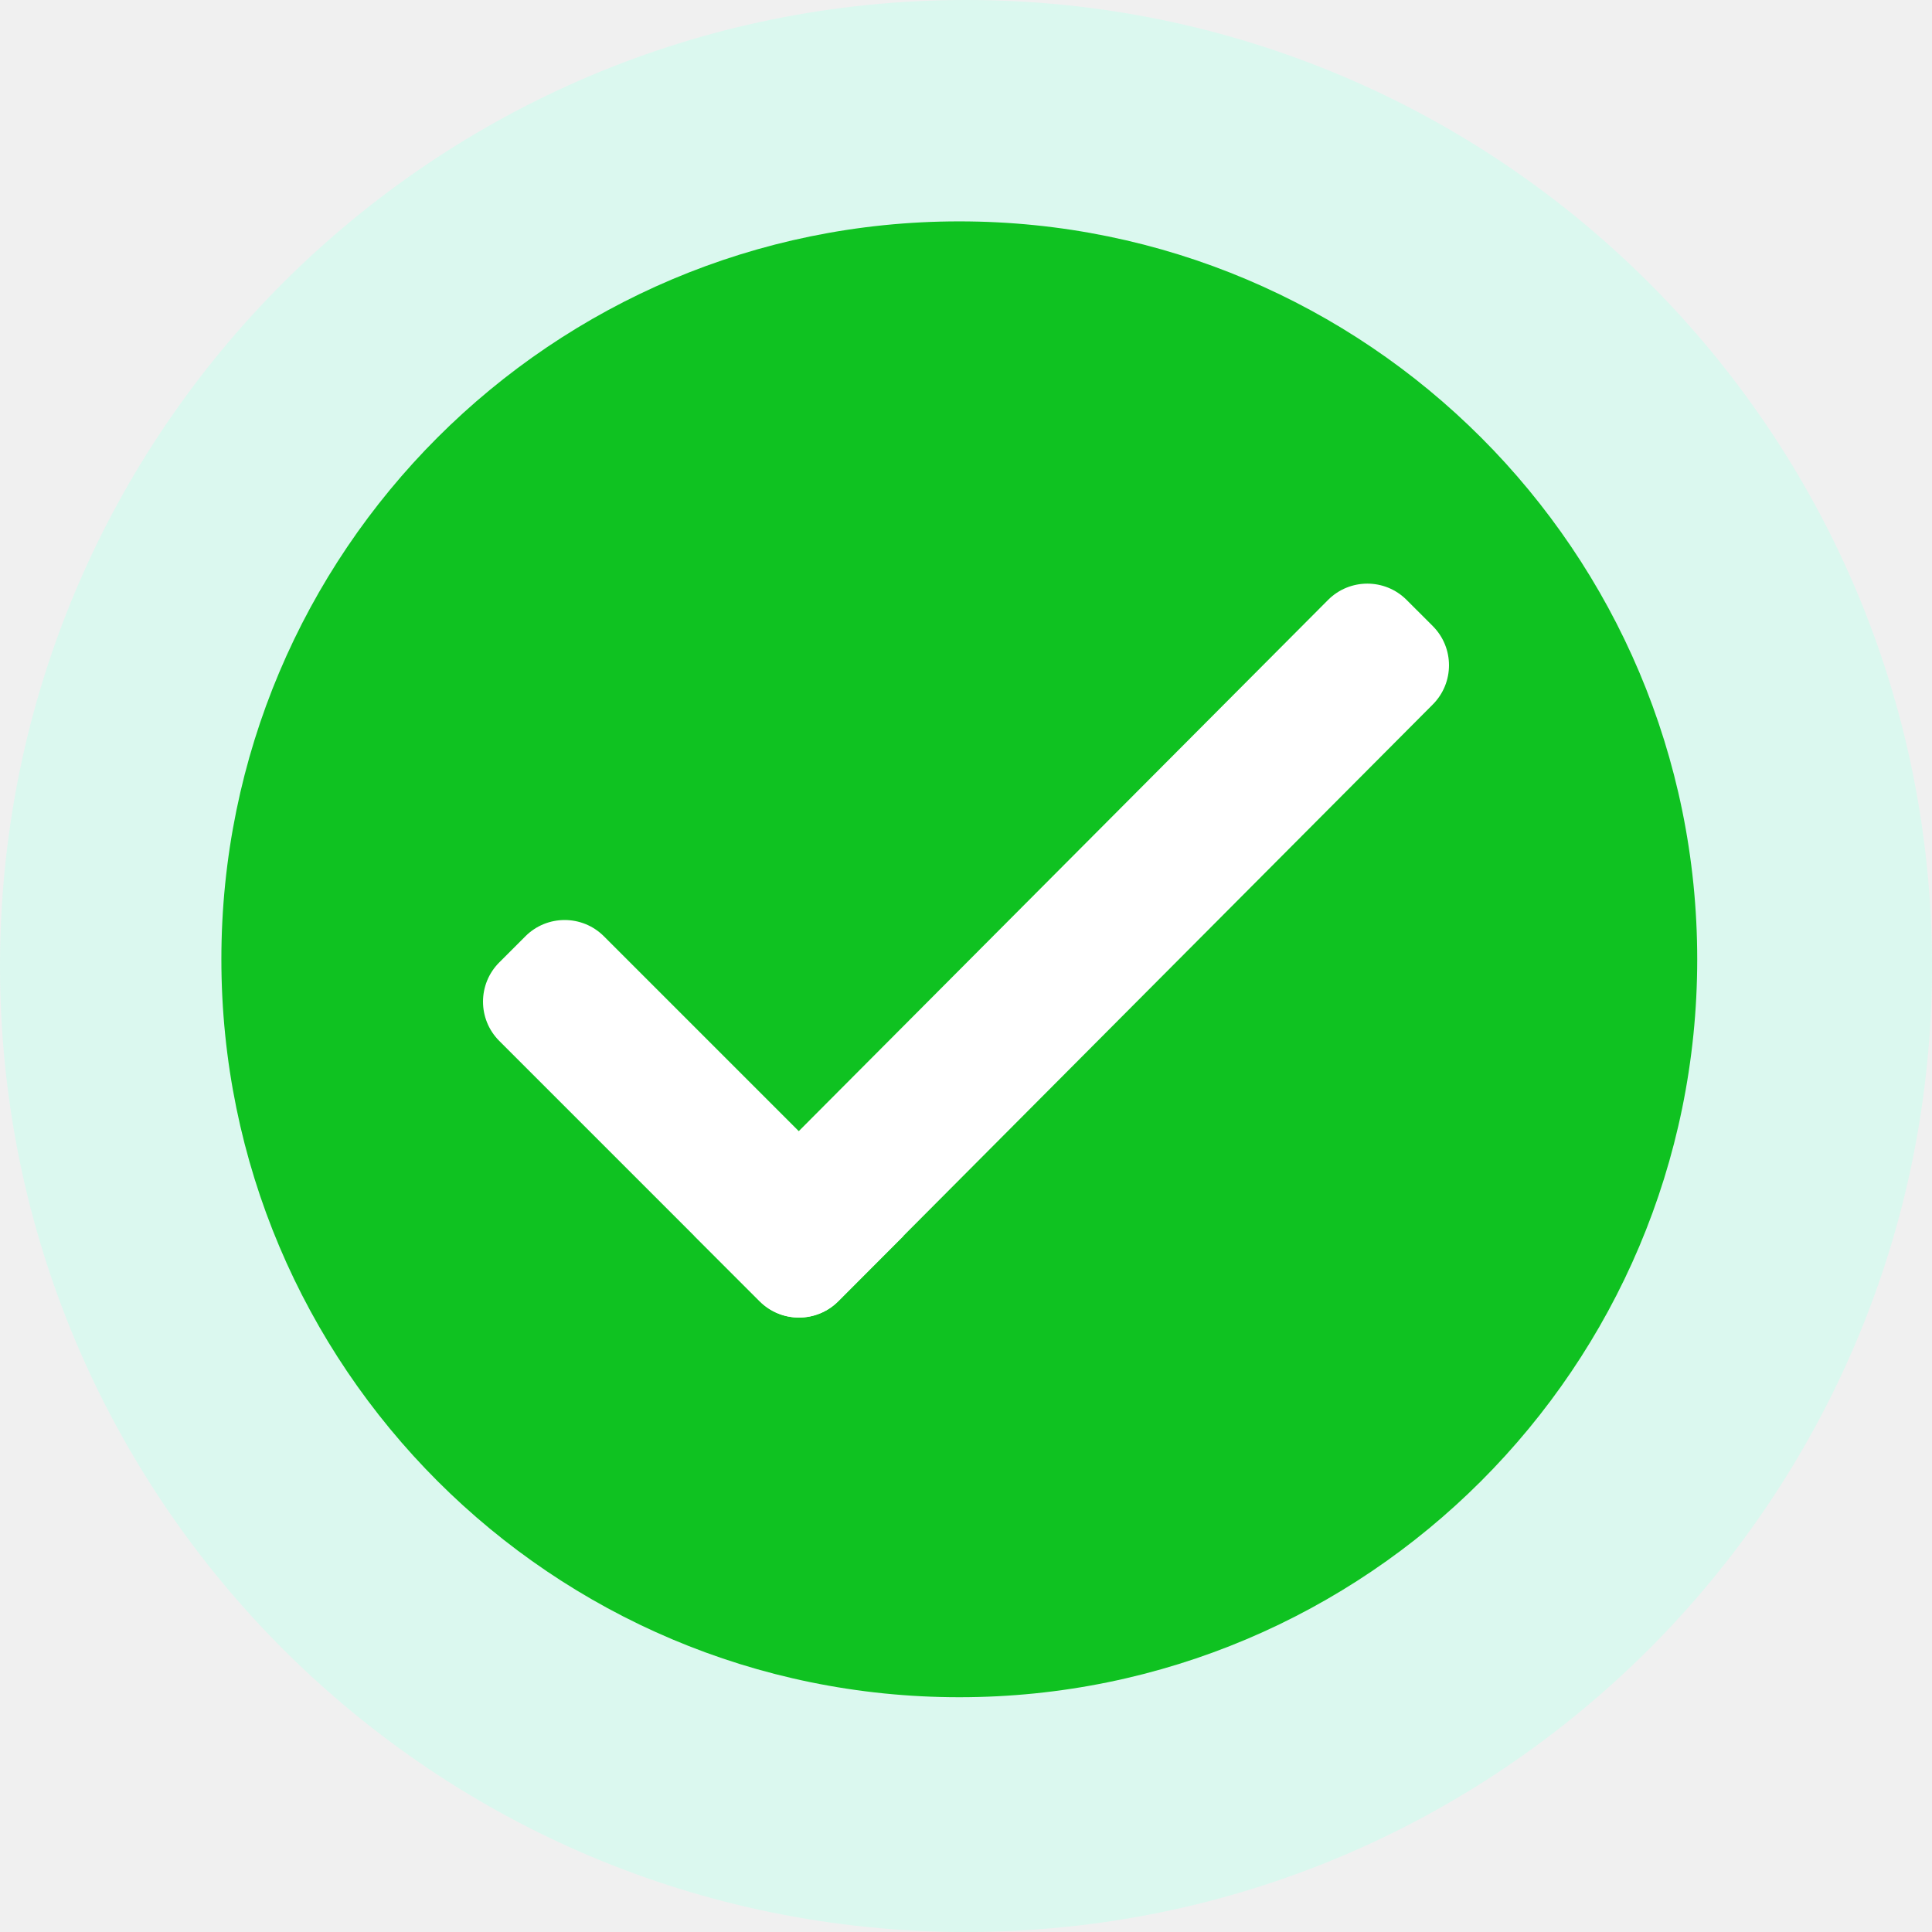
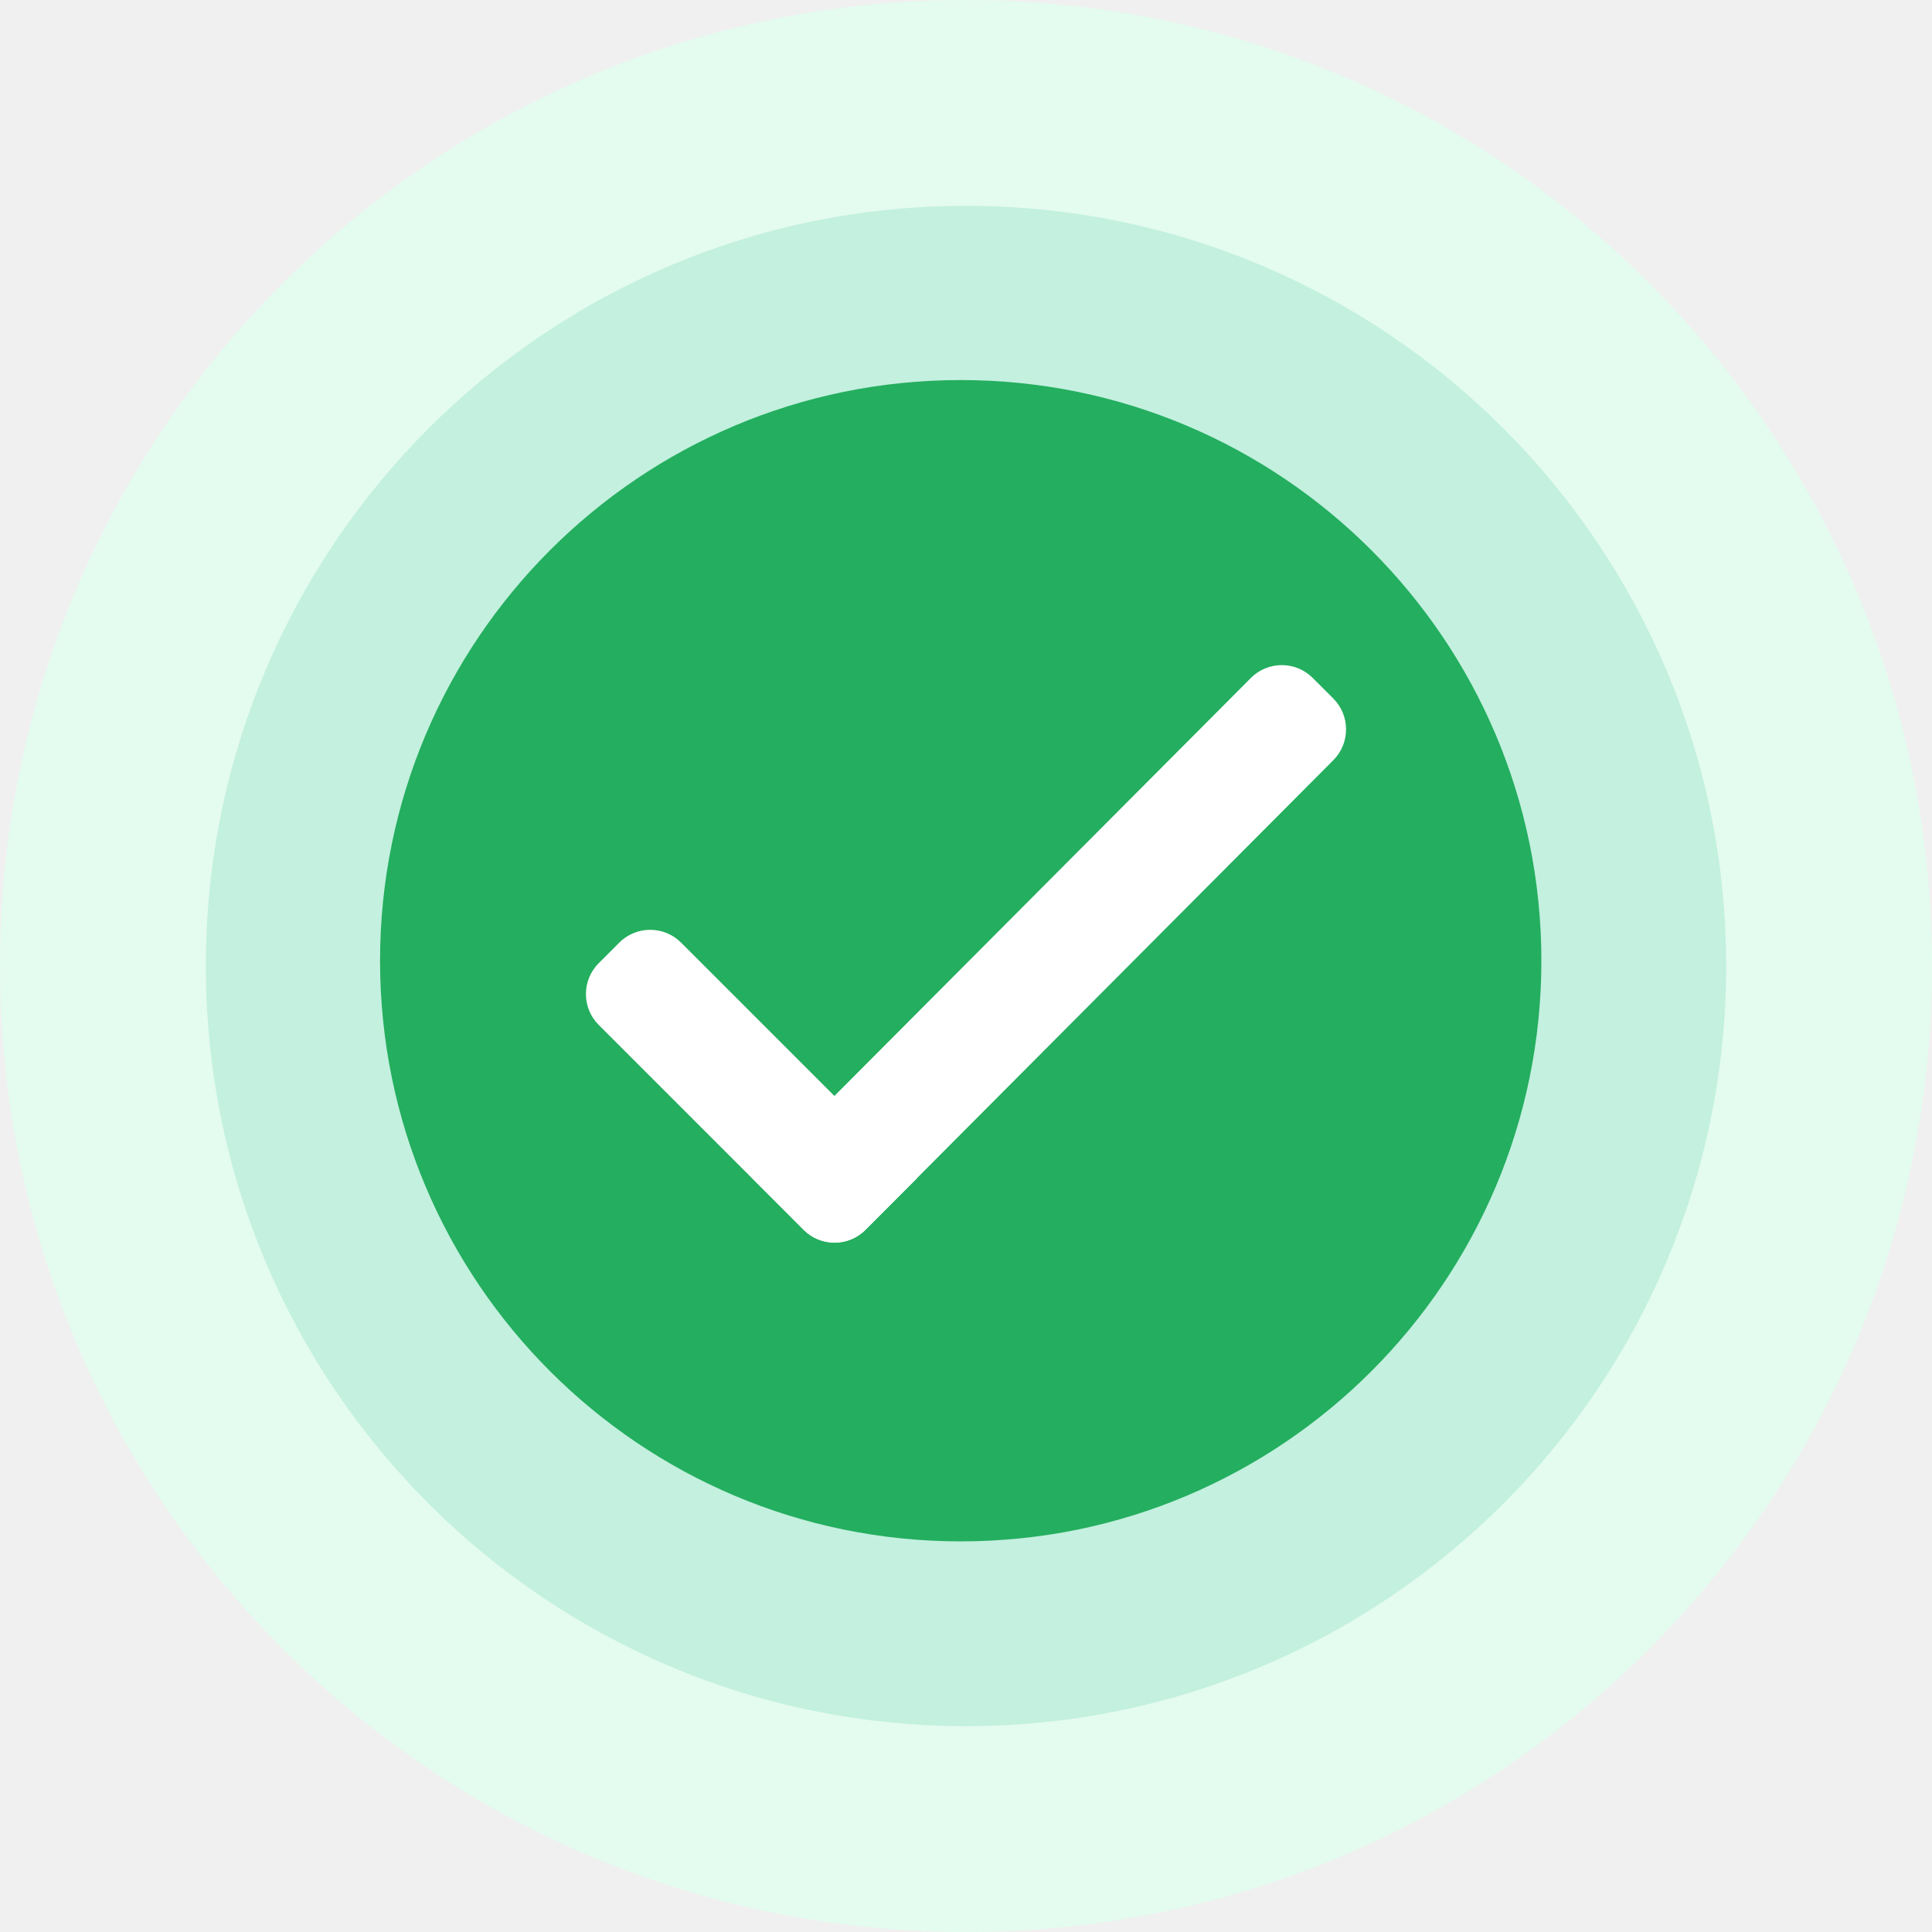
- <svg xmlns="http://www.w3.org/2000/svg" width="96" height="96" viewBox="0 0 96 96" fill="none">
-   <circle cx="48" cy="48" r="48" fill="#DBF8EF" />
-   <circle cx="47.667" cy="47.667" r="36.667" fill="#0FC221" />
-   <path fill-rule="evenodd" clip-rule="evenodd" d="M37.753 64.662L34.504 61.412L65.993 29.808C67.07 28.731 68.816 28.731 69.892 29.808L71.192 31.107C72.269 32.184 72.269 33.93 71.192 35.007L41.653 64.662C40.576 65.738 38.83 65.738 37.753 64.662Z" fill="white" />
-   <path fill-rule="evenodd" clip-rule="evenodd" d="M44.896 61.412L41.647 64.661C40.57 65.738 38.824 65.738 37.747 64.661L24.808 51.722C23.731 50.645 23.731 48.899 24.808 47.822L26.107 46.523C27.184 45.446 28.93 45.446 30.007 46.523L44.896 61.412Z" fill="white" />
+ <svg xmlns="http://www.w3.org/2000/svg" width="128" height="128" viewBox="0 0 128 128" fill="none">
+   <circle cx="64" cy="64" r="64" fill="#E4FBEF" />
+   <circle cx="64" cy="64" r="50.361" fill="#60D2B0" fill-opacity="0.25" />
+   <circle cx="63.65" cy="63.65" r="38.47" fill="#24AE5F" />
+   <path fill-rule="evenodd" clip-rule="evenodd" d="M53.249 81.481L49.84 78.071L82.878 44.913C84.007 43.783 85.839 43.783 86.969 44.913L88.333 46.276C89.462 47.406 89.462 49.238 88.333 50.368L57.34 81.481C56.211 82.611 54.379 82.611 53.249 81.481Z" fill="white" />
+   <path fill-rule="evenodd" clip-rule="evenodd" d="M60.744 78.072L57.334 81.481C56.205 82.611 54.373 82.611 53.243 81.481L39.667 67.905C38.537 66.775 38.537 64.943 39.667 63.814L41.031 62.45C42.16 61.32 43.992 61.32 45.122 62.45L60.744 78.072Z" fill="white" />
</svg>
